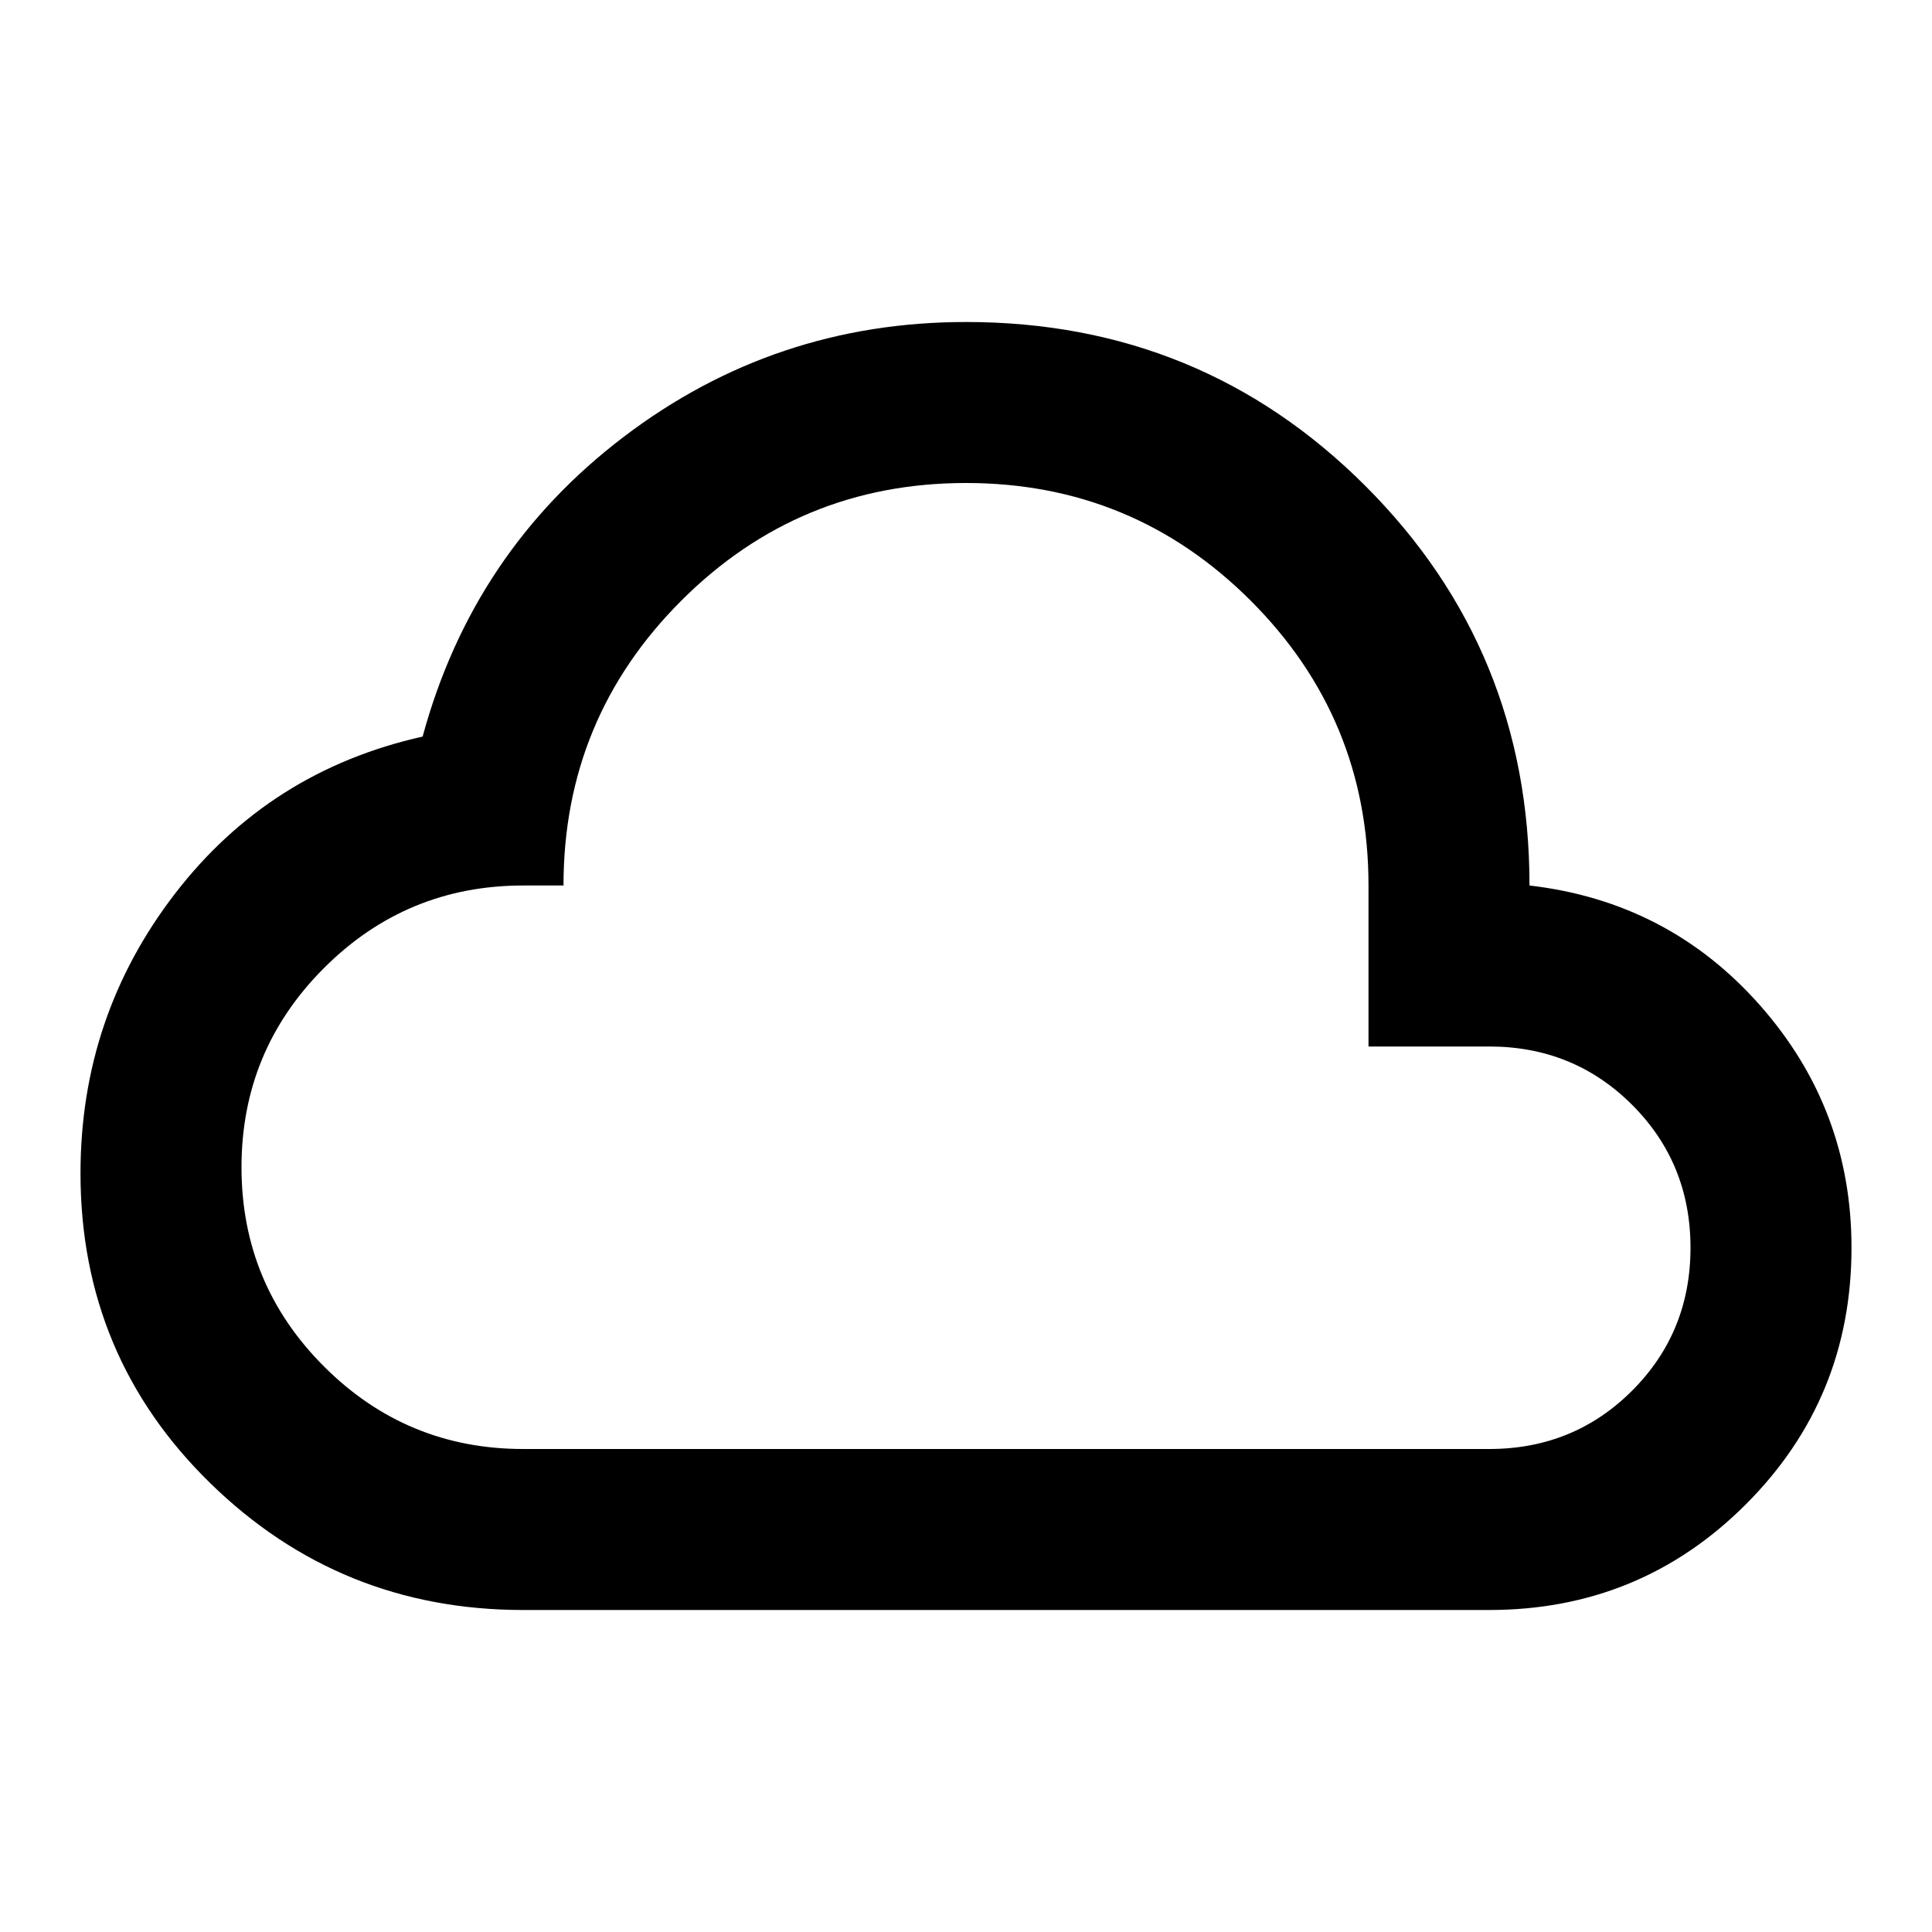
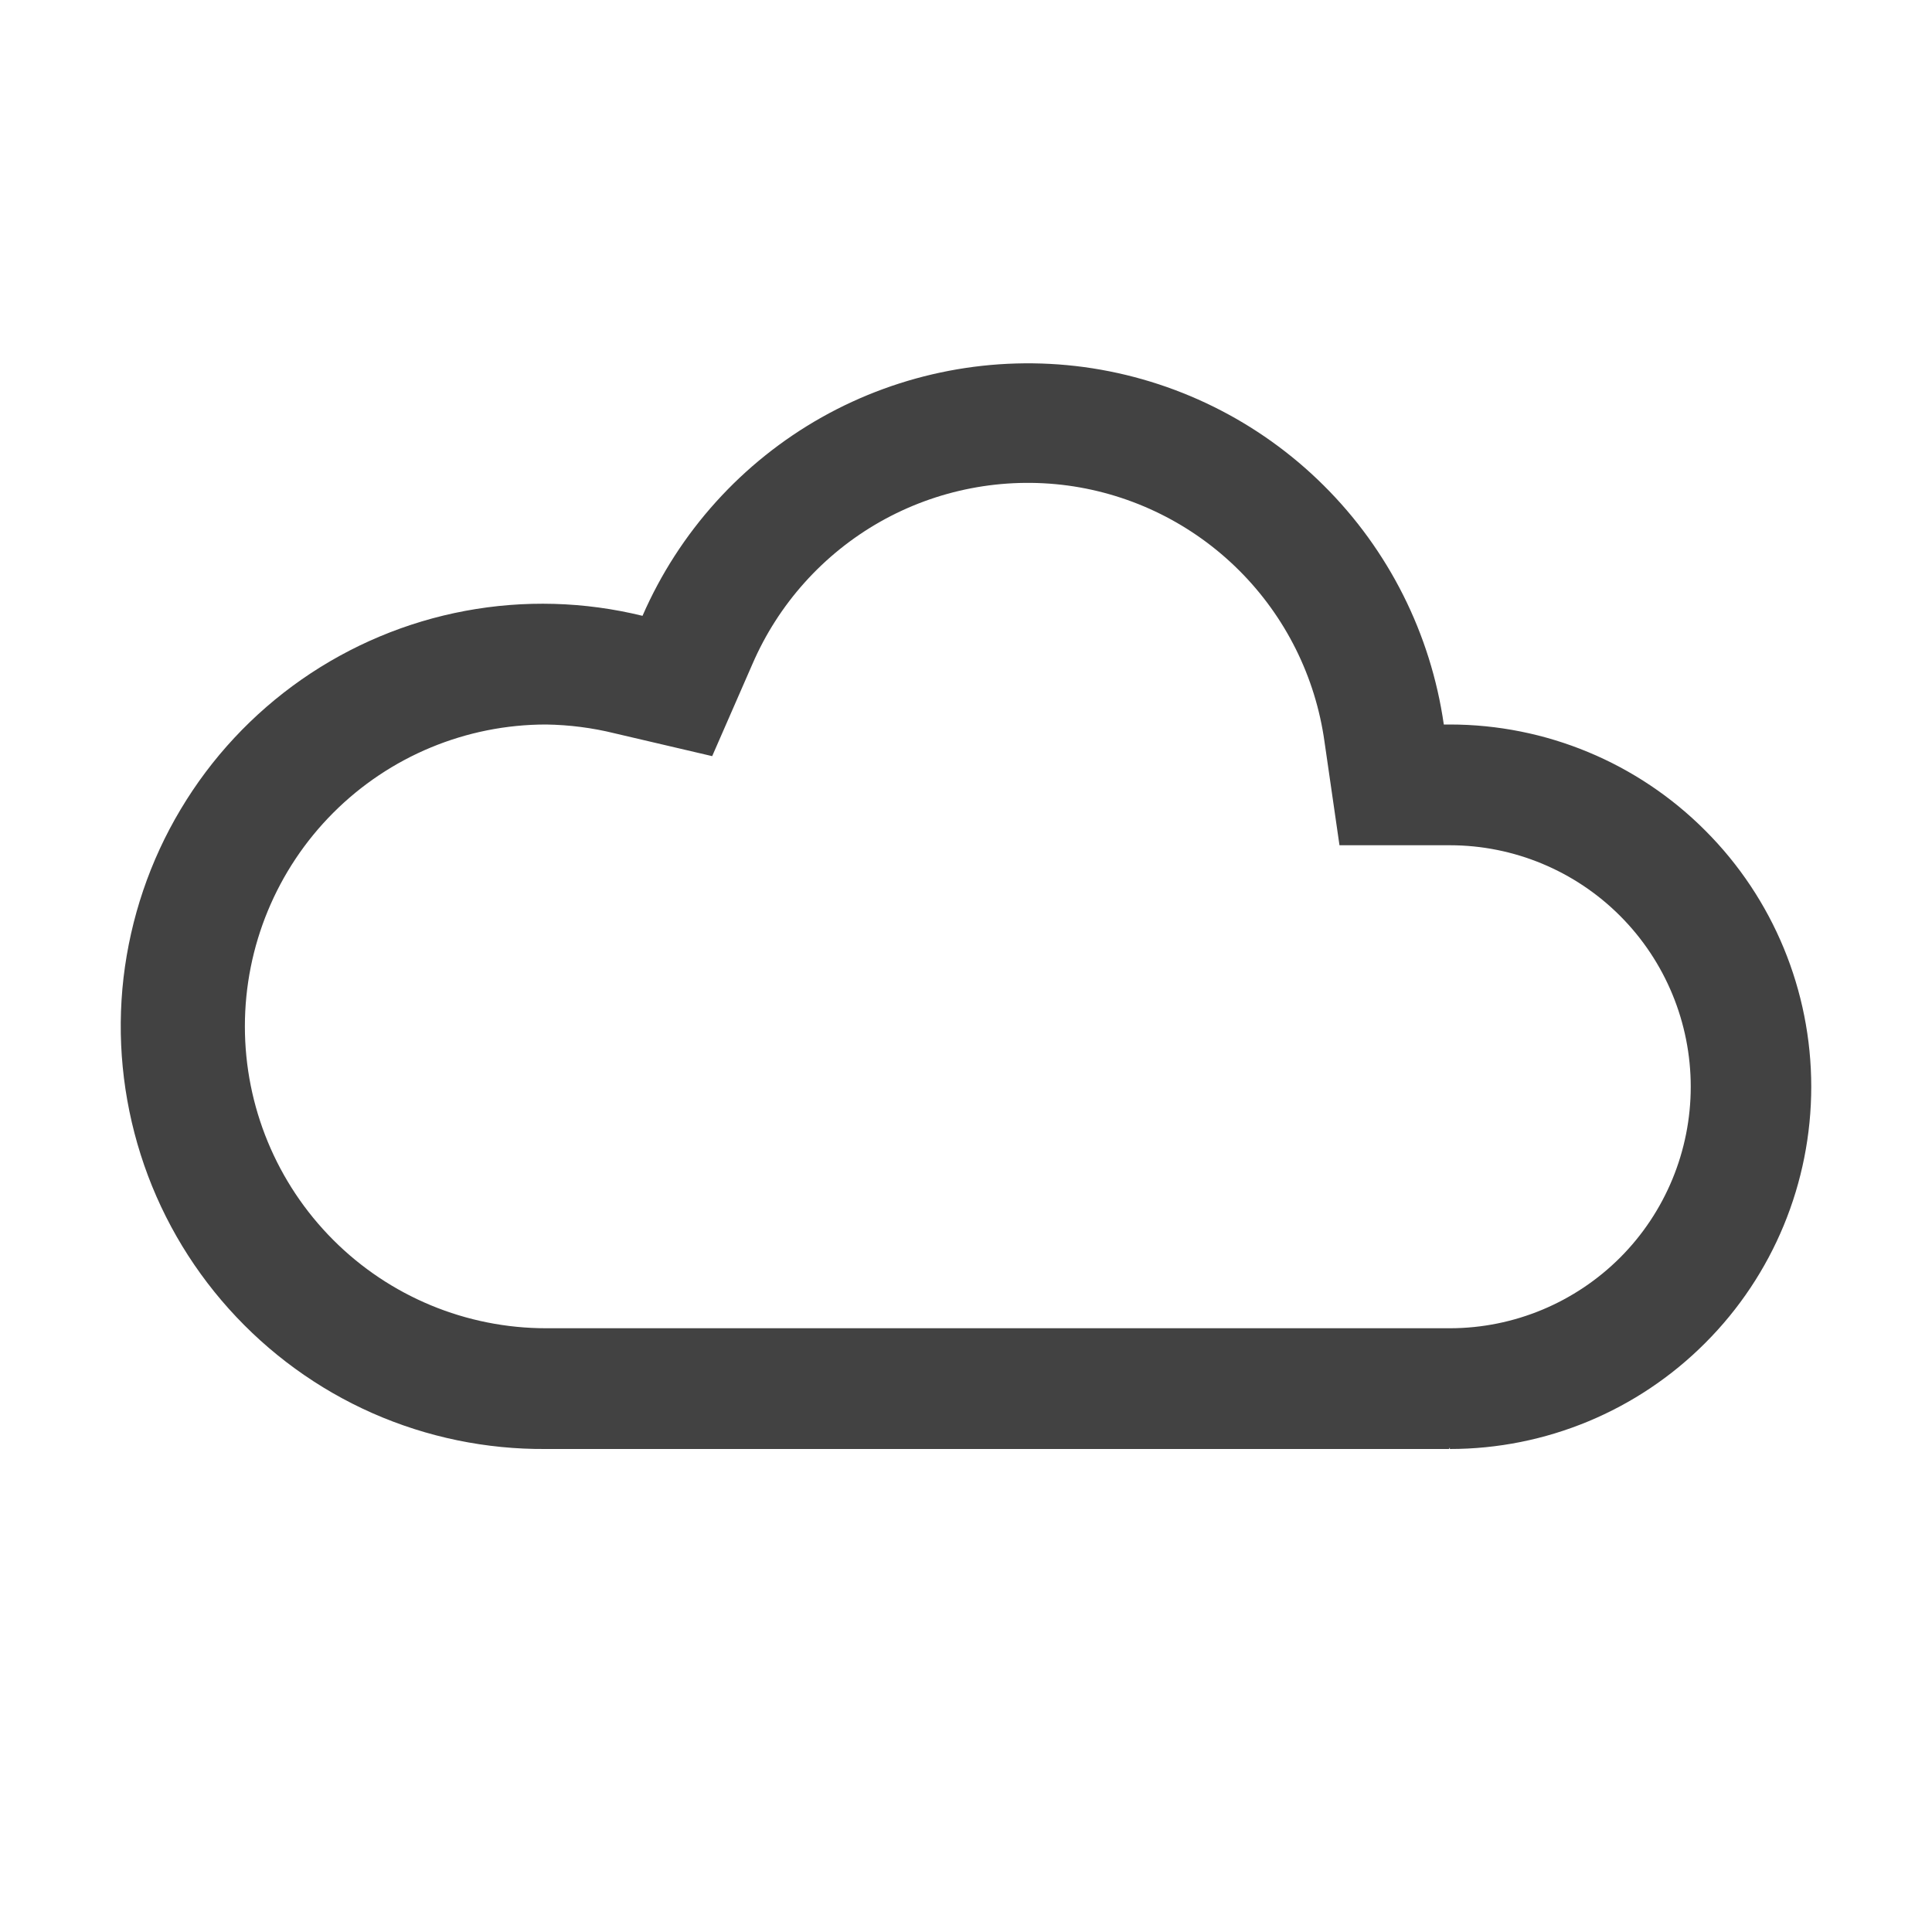
- <svg xmlns="http://www.w3.org/2000/svg" height="24px" viewBox="0 -960 960 960" width="24px" fill="#000000">
-   <path d="M260-160q-91 0-155.5-63T40-377q0-78 47-139t123-78q25-92 100-149t170-57q117 0 198.5 81.5T760-520q69 8 114.5 59.5T920-340q0 75-52.5 127.5T740-160H260Zm0-80h480q42 0 71-29t29-71q0-42-29-71t-71-29h-60v-80q0-83-58.5-141.5T480-720q-83 0-141.5 58.5T280-520h-20q-58 0-99 41t-41 99q0 58 41 99t99 41Zm220-240Z" />
+ <svg xmlns="http://www.w3.org/2000/svg" width="16" height="16" viewBox="0 0 16 16" fill="none">
+   <path fill-rule="evenodd" clip-rule="evenodd" d="M11.957 6H12.007C12.801 6 13.562 6.316 14.123 6.879C14.685 7.441 15 8.204 15 9C15 9.796 14.685 10.559 14.123 11.121C13.562 11.684 12.801 12 12.007 12V11.987L12 12L5.022 12H4.523C4.028 12.004 3.537 11.903 3.084 11.703C2.631 11.503 2.226 11.208 1.895 10.839C1.564 10.47 1.315 10.035 1.165 9.562C1.015 9.089 0.966 8.59 1.023 8.097C1.081 7.604 1.241 7.129 1.496 6.703C1.75 6.277 2.091 5.911 2.498 5.627C2.904 5.344 3.366 5.15 3.853 5.059C4.34 4.968 4.84 4.982 5.321 5.1C5.624 4.405 6.145 3.828 6.805 3.456C7.465 3.085 8.228 2.939 8.978 3.04C9.728 3.142 10.425 3.486 10.962 4.02C11.5 4.554 11.849 5.249 11.957 6ZM5 11H12.01C12.538 10.999 13.044 10.788 13.418 10.414C13.792 10.039 14.002 9.53 14.002 9C14.002 8.47 13.792 7.961 13.418 7.586C13.044 7.211 12.536 7 12.007 7H11.093L10.969 6.143C10.894 5.605 10.646 5.107 10.262 4.724C9.878 4.341 9.38 4.094 8.843 4.021C8.307 3.949 7.761 4.054 7.289 4.321C6.818 4.588 6.446 5.002 6.231 5.5L5.898 6.262L5.09 6.073C4.904 6.027 4.714 6.003 4.523 6C3.861 6 3.227 6.263 2.759 6.732C2.291 7.201 2.028 7.837 2.028 8.5C2.028 9.163 2.291 9.799 2.759 10.268C3.227 10.737 3.861 11 4.523 11L5 11Z" fill="#424242" />
</svg>
